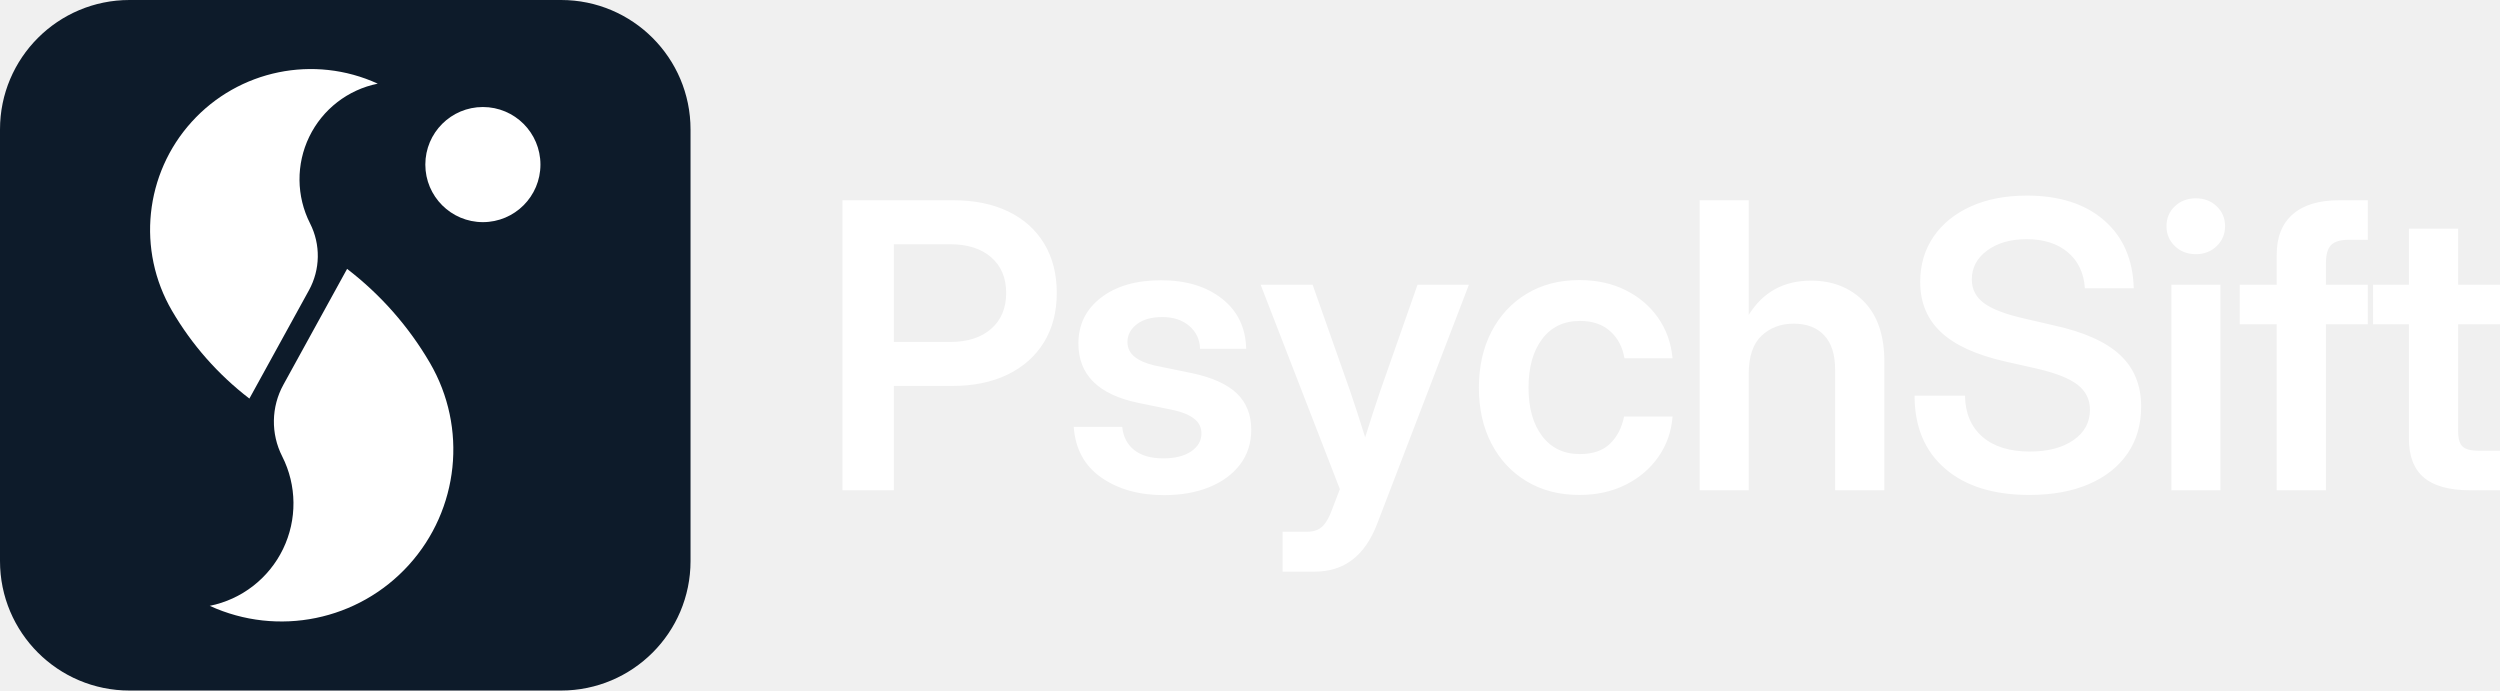
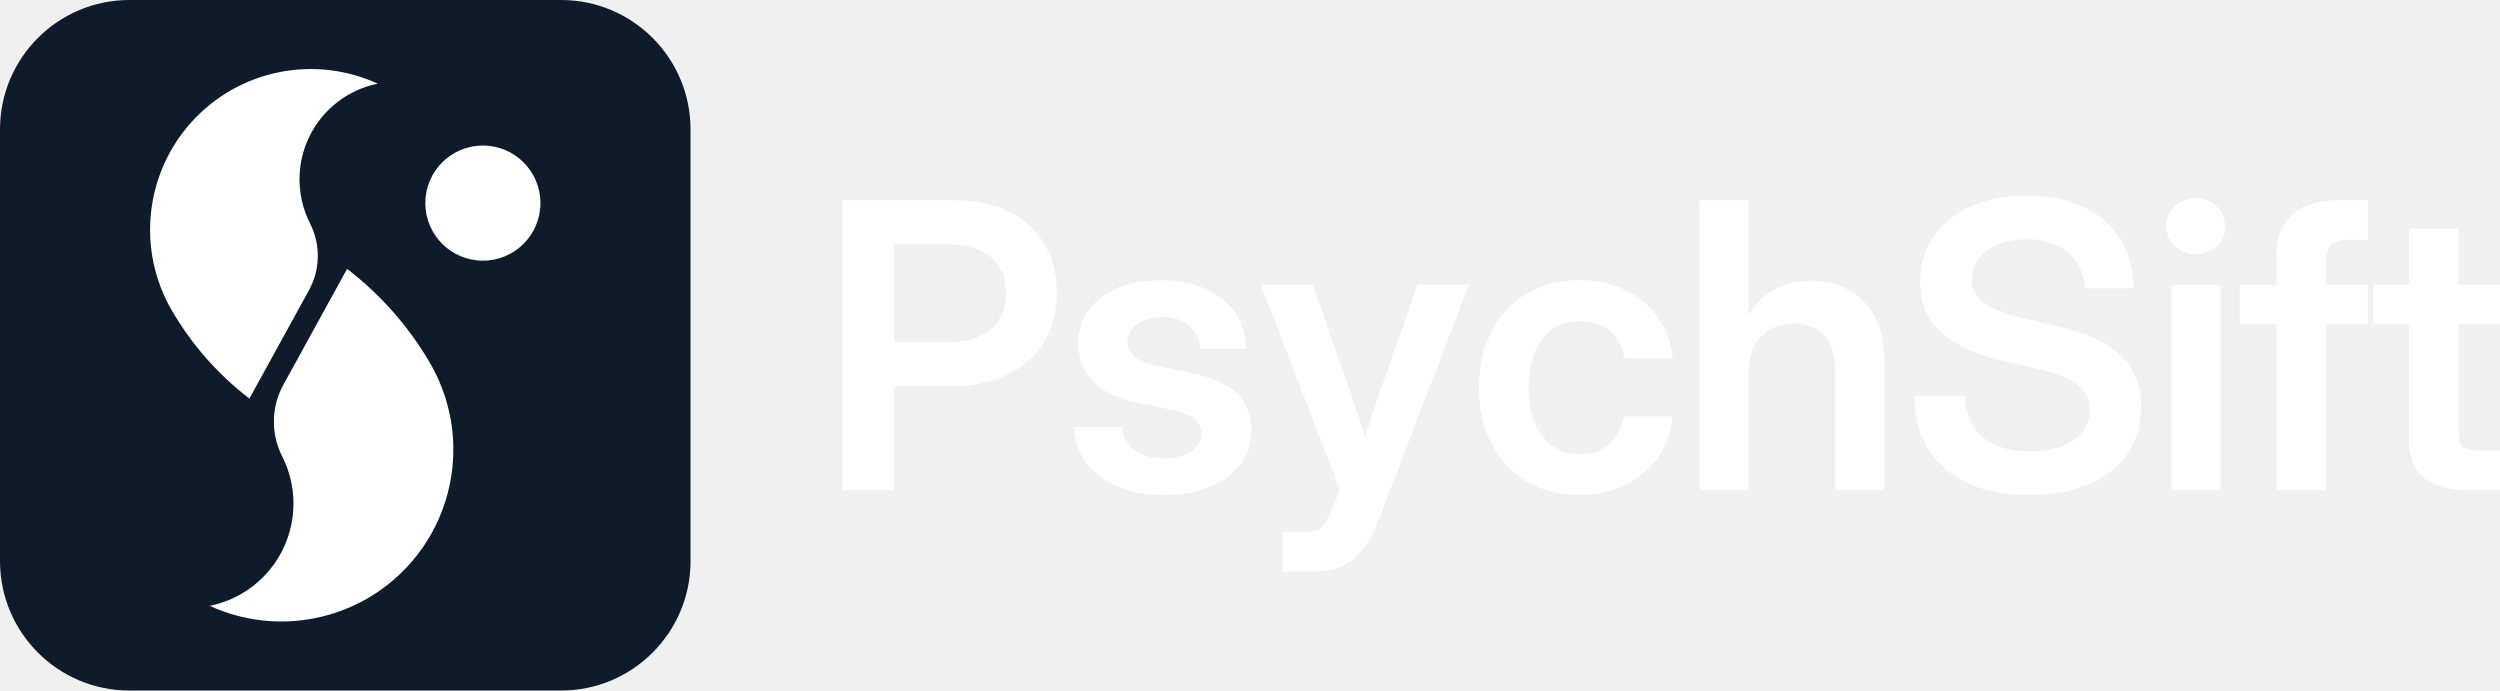
<svg xmlns="http://www.w3.org/2000/svg" viewBox="0 0 926.815 256" width="926.815" height="256" role="img" aria-label="PsychSift">
  <rect width="256" height="256" rx="48" fill="#0D1B2A" />
  <g transform="translate(55.6434 25.6) scale(2.0402)">
    <g fill="#FFFFFF">
      <path d="M41.367 2.655 A17.723 17.723 0 0 0 29.068 28.049 A13 13 0 0 1 28.867 40.196 L18.043 59.879 A55.123 55.123 0 0 1 3.976 43.912 A29.201 29.201 0 0 1 41.367 2.655 Z" />
      <path d="M41.367 2.655 A17.723 17.723 0 0 0 29.068 28.049 A13 13 0 0 1 28.867 40.196 L18.043 59.879 A55.123 55.123 0 0 1 3.976 43.912 A29.201 29.201 0 0 1 41.367 2.655 Z" transform="translate(55.1029 100.3813) scale(-1.07)" />
-       <circle cx="60.472" cy="17.358" r="10.459" />
+       <circle cx="60.472" cy="24.358" r="10.459" />
    </g>
  </g>
  <g transform="translate(303.372 181.76)">
    <path d="M8.95 0.00V-107.52H50.01Q61.84 -107.52 70.47 -103.33Q79.09 -99.15 83.74 -91.43Q88.40 -83.71 88.40 -73.17Q88.40 -62.56 83.63 -54.84Q78.87 -47.12 70.18 -42.90Q61.48 -38.68 49.65 -38.68H28.00V0.00ZM28.00 -54.99H48.93Q58.52 -54.99 64.08 -59.86Q69.64 -64.73 69.64 -73.17Q69.64 -81.54 64.08 -86.38Q58.52 -91.21 48.93 -91.21H28.00Z M128.17 1.80Q114.25 1.80 104.90 -4.73Q95.56 -11.26 94.69 -23.52H112.66Q113.24 -17.97 117.13 -14.90Q121.03 -11.83 127.88 -11.83Q134.45 -11.83 138.24 -14.43Q142.03 -17.03 142.03 -21.07Q142.03 -24.53 139.21 -26.63Q136.40 -28.72 131.64 -29.73L118.65 -32.40Q96.42 -37.02 96.42 -54.41Q96.42 -64.94 104.79 -71.40Q113.16 -77.86 127.09 -77.86Q140.95 -77.86 149.64 -71.04Q158.34 -64.22 158.62 -52.46H141.52Q141.38 -57.58 137.55 -60.90Q133.73 -64.22 127.52 -64.22Q121.53 -64.22 118.07 -61.55Q114.61 -58.88 114.61 -54.99Q114.61 -51.60 117.28 -49.47Q119.95 -47.34 124.71 -46.26L138.42 -43.44Q149.75 -41.06 155.12 -35.94Q160.50 -30.81 160.50 -22.44Q160.50 -15.01 156.35 -9.56Q152.20 -4.11 144.91 -1.15Q137.63 1.80 128.17 1.80Z M172.13 30.16V15.37H181.15Q184.83 15.37 186.89 13.39Q188.95 11.40 190.53 6.93L193.35 -0.43L163.98 -76.20H183.25L197.25 -36.51Q198.69 -32.26 200.06 -28.03Q201.43 -23.81 202.73 -19.63Q205.33 -28.00 208.21 -36.51L222.14 -76.20H241.19L207.13 12.56Q200.35 30.16 184.04 30.16Z M282.12 1.73Q271.01 1.73 262.60 -3.32Q254.19 -8.37 249.54 -17.32Q244.89 -26.27 244.89 -38.03Q244.89 -49.79 249.54 -58.78Q254.19 -67.76 262.60 -72.85Q271.01 -77.93 282.12 -77.93Q291.72 -77.93 299.22 -74.22Q306.73 -70.50 311.31 -63.97Q315.89 -57.44 316.69 -48.93H298.86Q297.85 -55.06 293.63 -58.92Q289.41 -62.78 282.34 -62.78Q273.39 -62.78 268.34 -56.07Q263.29 -49.36 263.29 -38.03Q263.29 -26.77 268.34 -20.10Q273.39 -13.42 282.34 -13.42Q289.48 -13.42 293.45 -17.21Q297.42 -21.00 298.72 -27.35H316.69Q316.04 -18.98 311.45 -12.41Q306.87 -5.85 299.33 -2.06Q291.79 1.73 282.12 1.73Z M344.92 -43.08V0.00H326.73V-107.52H344.92V-65.02Q352.85 -77.72 368.01 -77.72Q379.99 -77.72 387.60 -70.00Q395.21 -62.28 395.21 -47.63V0.00H376.96V-44.74Q376.96 -53.11 372.91 -57.44Q368.87 -61.77 361.58 -61.77Q354.44 -61.77 349.68 -57.30Q344.92 -52.82 344.92 -43.08Z M448.99 1.73Q429.00 1.73 417.70 -8.05Q406.41 -17.82 406.41 -35.07H425.10Q425.25 -25.33 431.56 -19.84Q437.87 -14.36 449.13 -14.36Q459.16 -14.36 465.29 -18.58Q471.43 -22.80 471.43 -29.87Q471.43 -35.58 466.81 -39.15Q462.19 -42.72 451.44 -45.17L439.89 -47.77Q423.80 -51.45 416.15 -58.67Q408.50 -65.88 408.50 -77.21Q408.50 -86.81 413.45 -94.03Q418.39 -101.24 427.30 -105.25Q436.21 -109.25 448.05 -109.25Q466.09 -109.25 476.66 -100.09Q487.23 -90.92 487.66 -74.90H469.55Q468.97 -83.42 463.20 -88.25Q457.43 -93.09 447.98 -93.09Q439.03 -93.09 433.33 -88.90Q427.63 -84.72 427.63 -78.15Q427.63 -72.74 432.14 -69.38Q436.65 -66.03 447.18 -63.65L458.08 -61.12Q474.82 -57.44 482.61 -50.15Q490.41 -42.86 490.41 -31.03Q490.41 -21.00 485.36 -13.64Q480.30 -6.28 471.00 -2.27Q461.69 1.73 448.99 1.73Z M501.61 0.00V-76.20H519.79V0.00ZM510.70 -87.53Q506.01 -87.53 502.90 -90.53Q499.80 -93.52 499.80 -97.92Q499.80 -102.32 502.90 -105.28Q506.01 -108.24 510.70 -108.24Q515.32 -108.24 518.42 -105.28Q521.52 -102.32 521.52 -97.92Q521.52 -93.52 518.42 -90.53Q515.32 -87.53 510.70 -87.53Z M574.43 -76.20V-61.55H558.92V0.00H540.66V-61.55H526.95V-76.20H540.66V-87.31Q540.66 -97.13 546.61 -102.32Q552.57 -107.52 563.82 -107.52H574.43V-92.87H567.43Q562.74 -92.87 560.83 -90.92Q558.92 -88.97 558.92 -84.28V-76.20Z M623.44 -76.20V-61.55H607.93V-21.86Q607.93 -17.75 609.59 -16.20Q611.25 -14.65 615.65 -14.65H623.44V0.00H612.47Q600.86 0.00 595.26 -4.69Q589.67 -9.38 589.67 -19.19V-61.55H576.39V-76.20H589.67V-96.98H607.93V-76.20Z" fill="#FFFFFF" />
  </g>
</svg>
